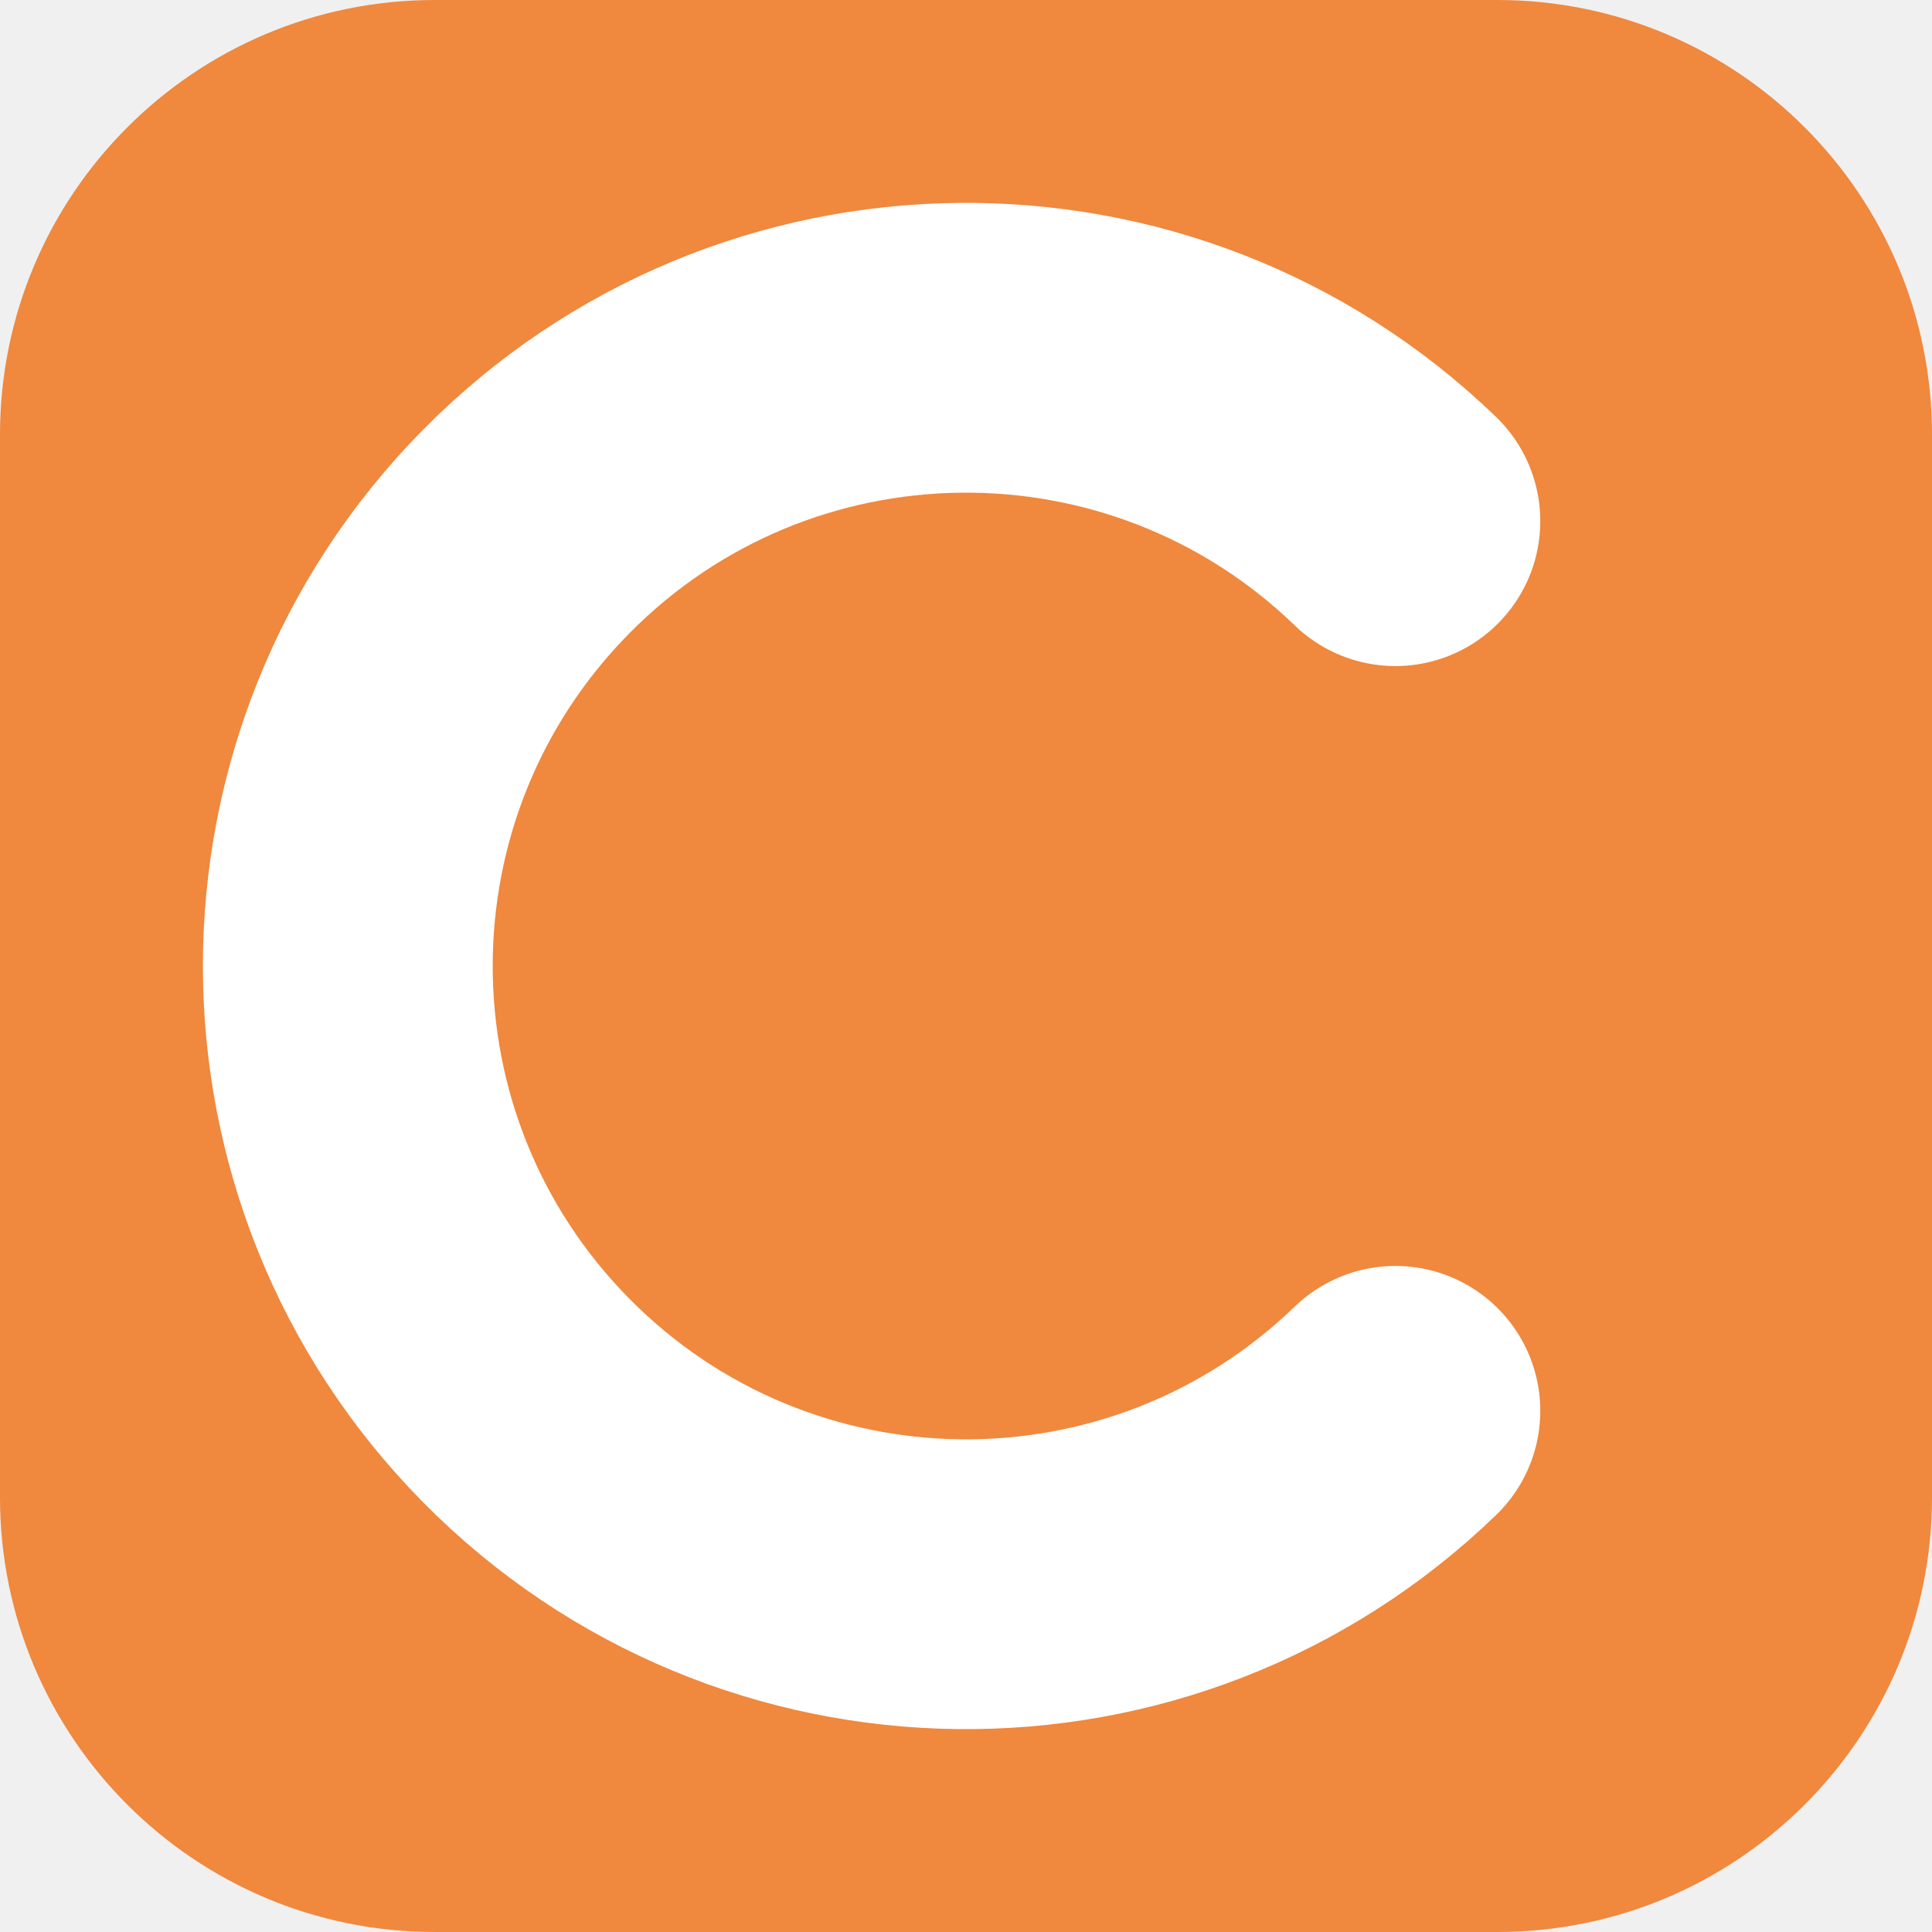
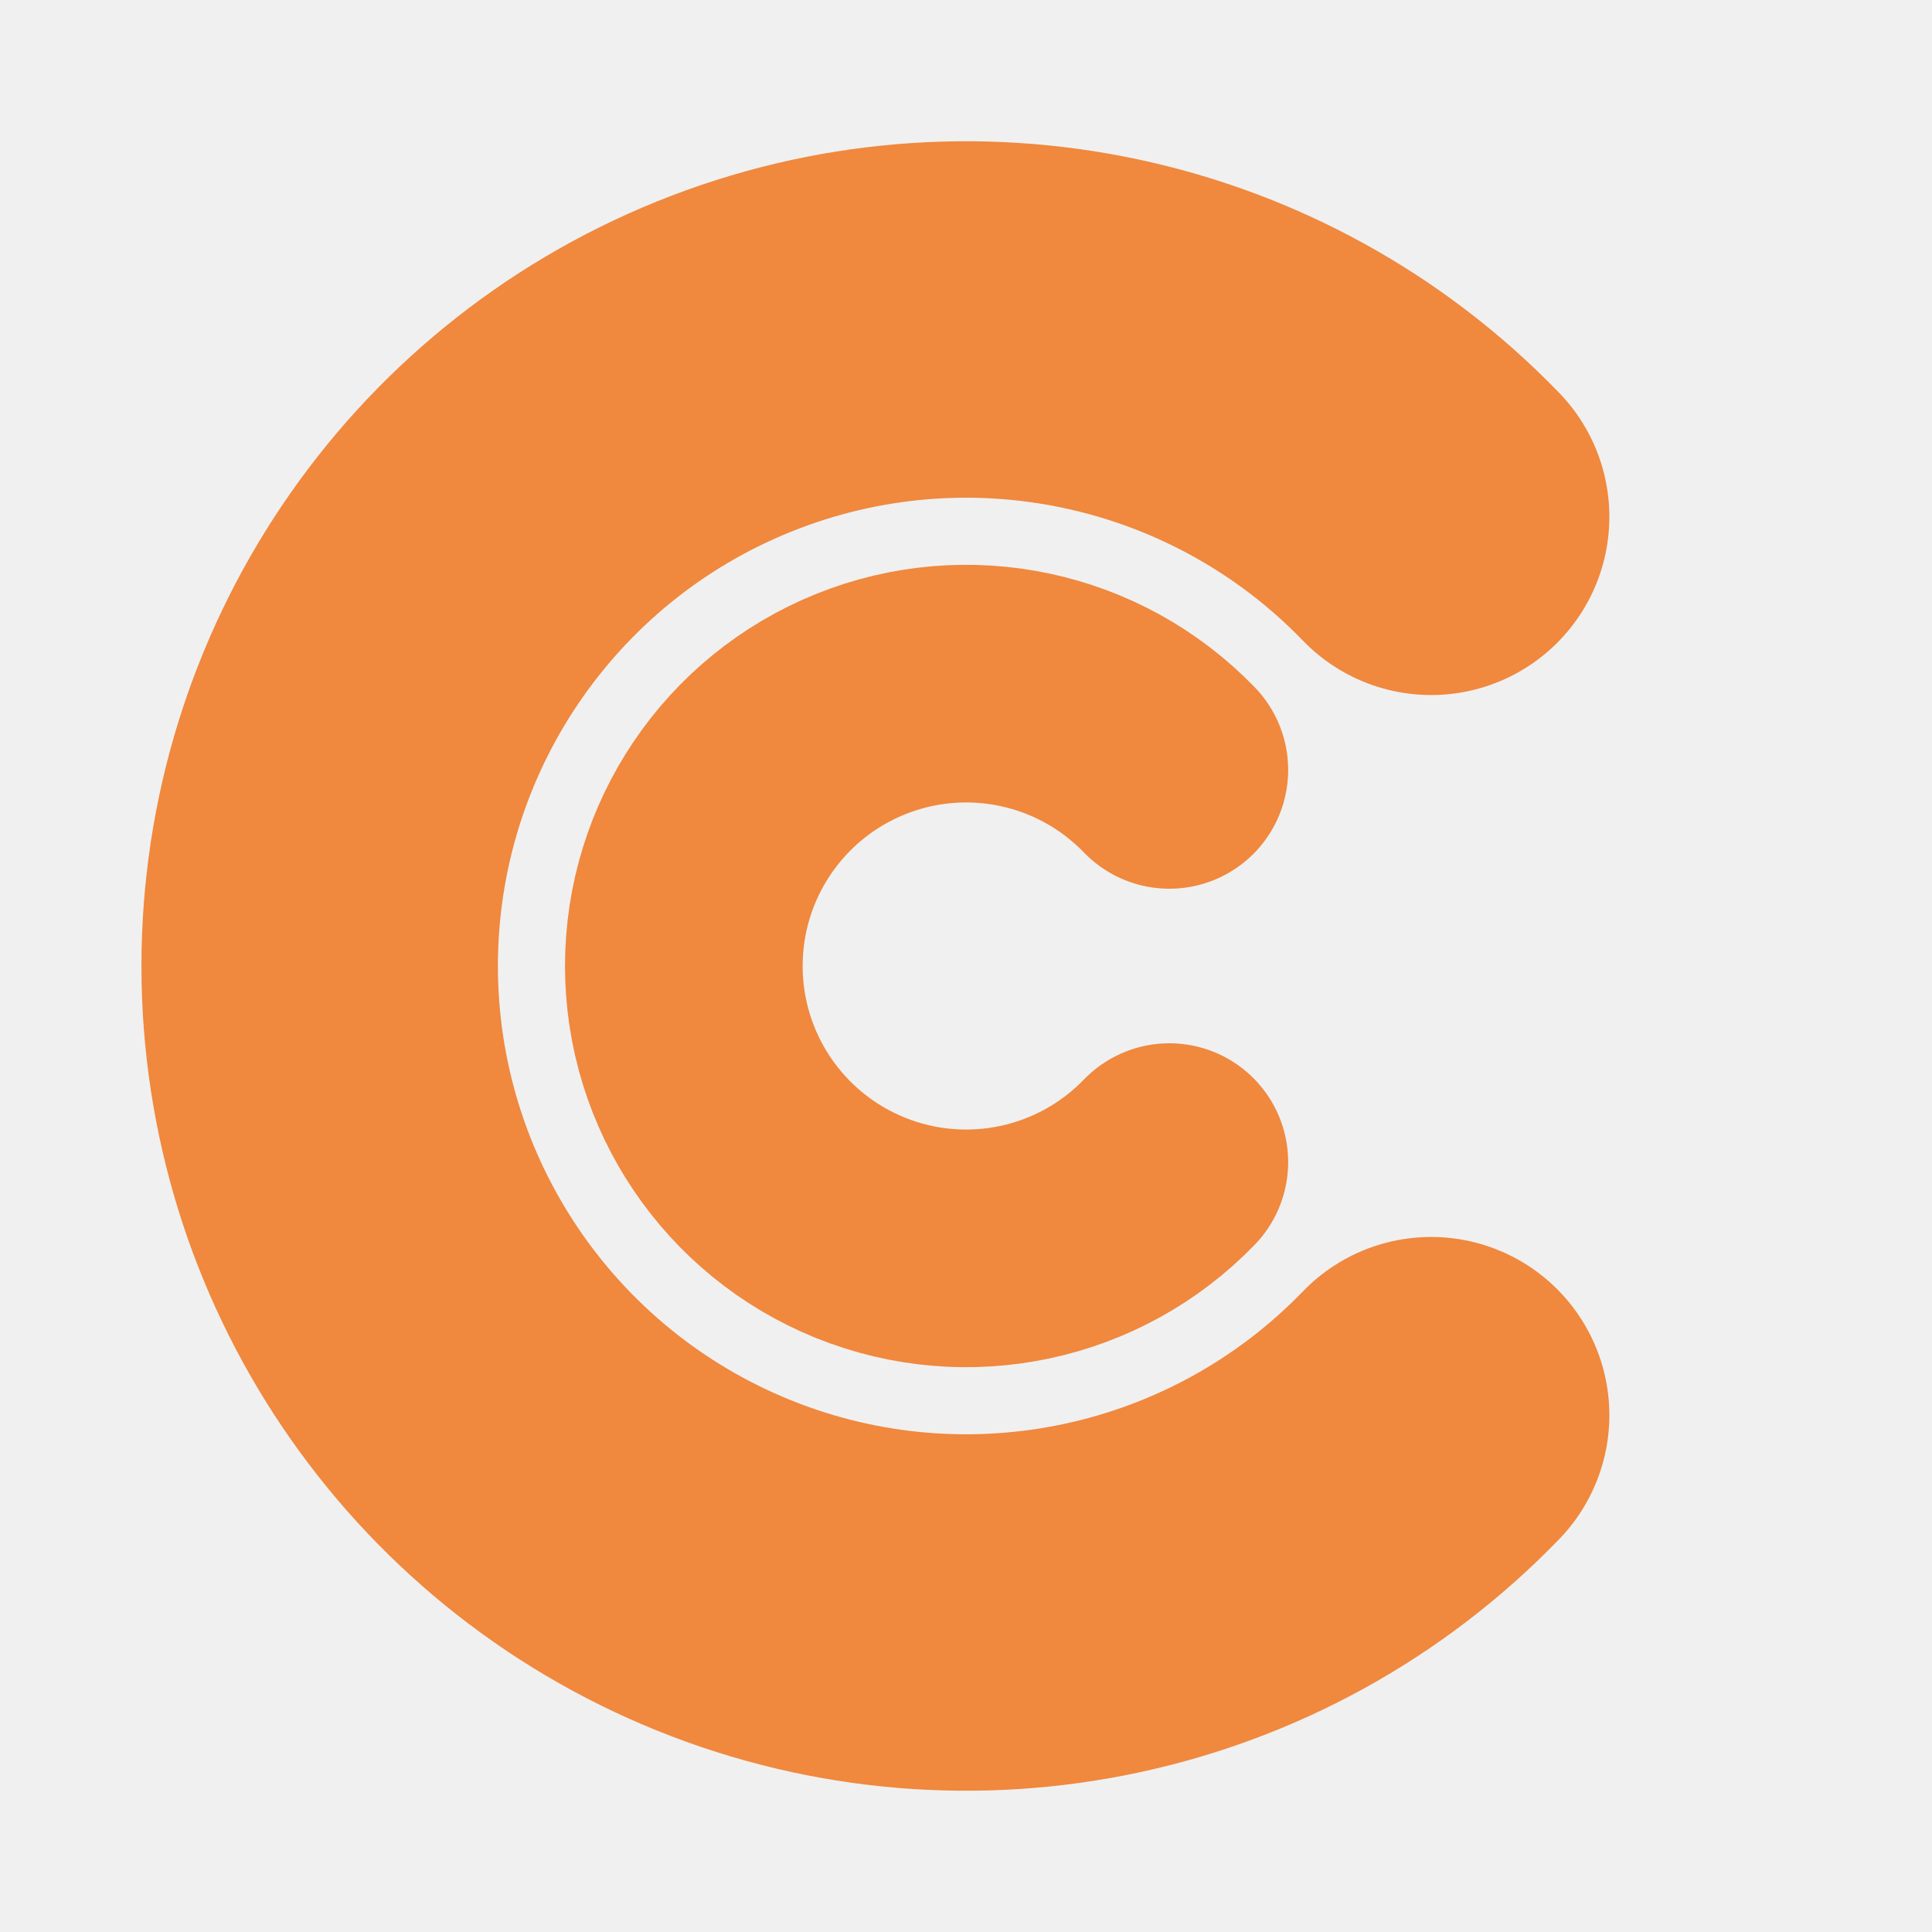
<svg xmlns="http://www.w3.org/2000/svg" width="40" height="40" viewBox="0 0 40 40">
-   <rect width="40" height="40" rx="9" fill="#F0883E" />
-   <path d="M28.89 10.79 A12.8 12.8 0 1 0 28.89 29.21" fill="none" stroke="#FFFFFF" stroke-width="6.0" stroke-linecap="round" stroke-linejoin="round" />
-   <path d="M23.89 15.97 A5.6 5.6 0 1 0 23.89 24.03" fill="none" stroke="#F0883E" stroke-width="4.00" stroke-linecap="round" stroke-linejoin="round" />
+   <path d="M29.63 10.70 A13.385 13.385 0 1 0 29.63 29.30" fill="none" stroke="#F0883E" stroke-width="7.38" stroke-linecap="round" stroke-linejoin="round" />
+   <path d="M24.21 15.94 A5.846 5.846 0 1 0 24.21 24.06" fill="none" stroke="#F0883E" stroke-width="4.92" stroke-linecap="round" stroke-linejoin="round" />
</svg>
